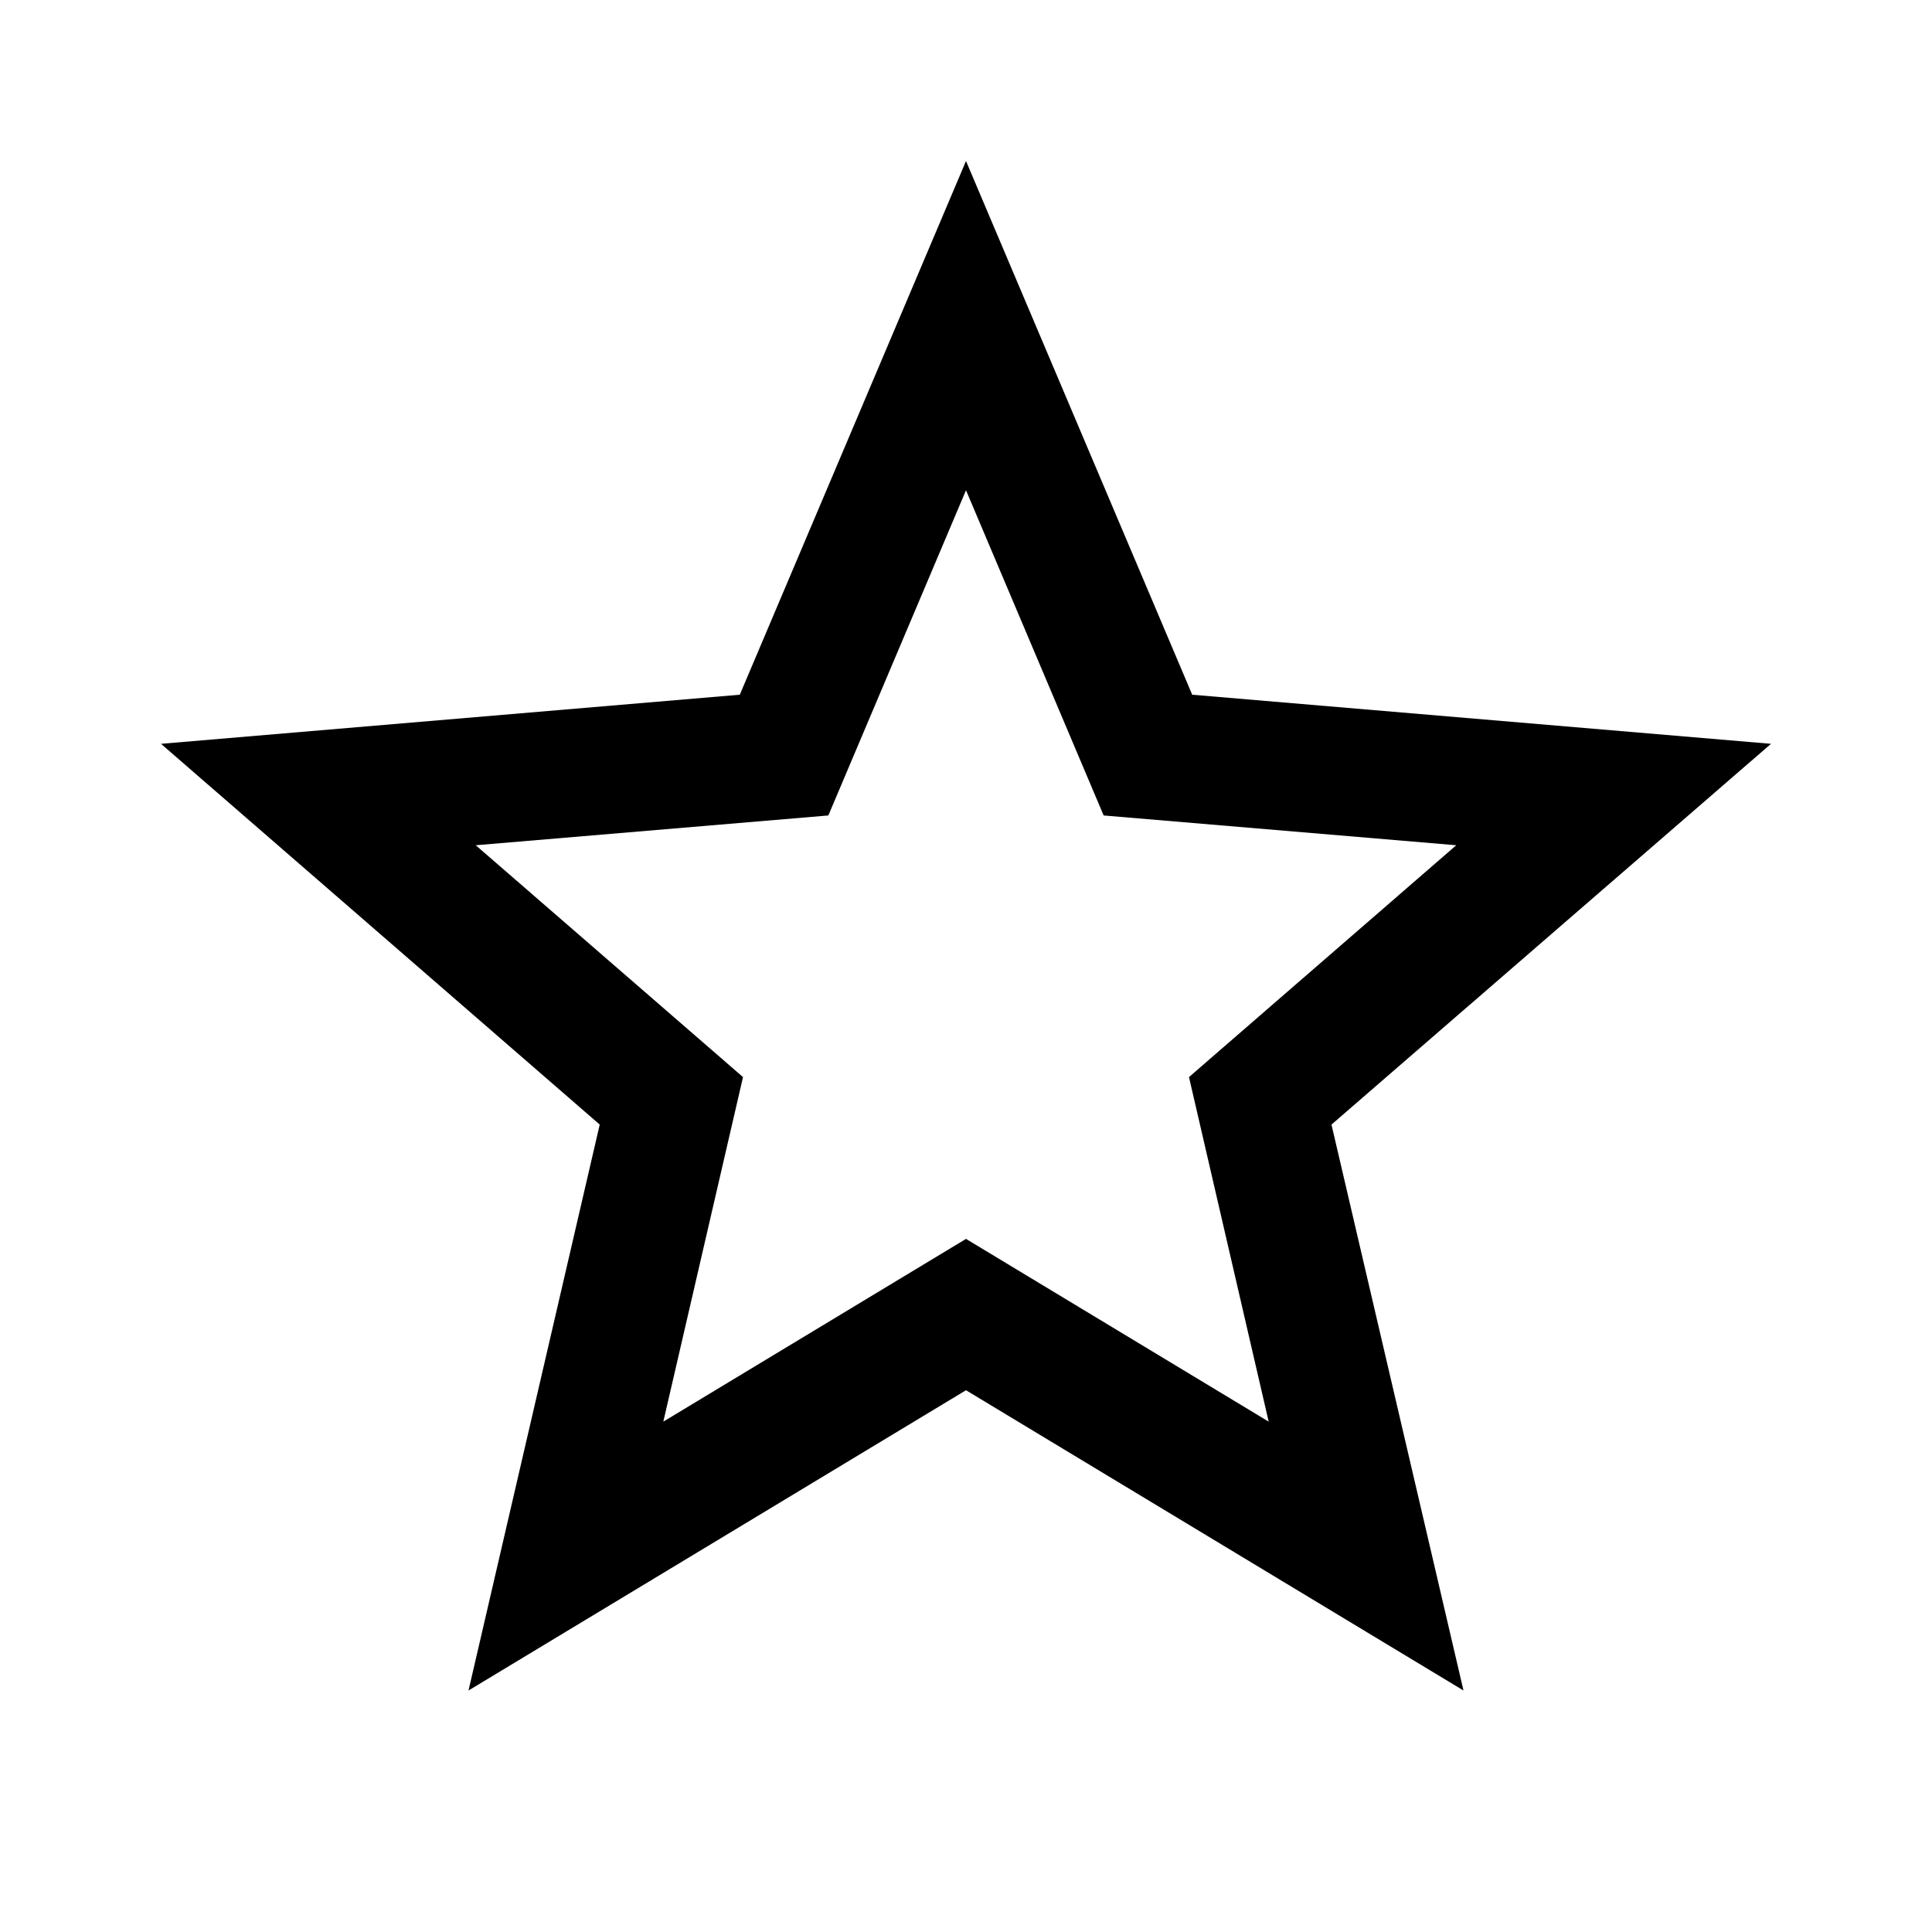
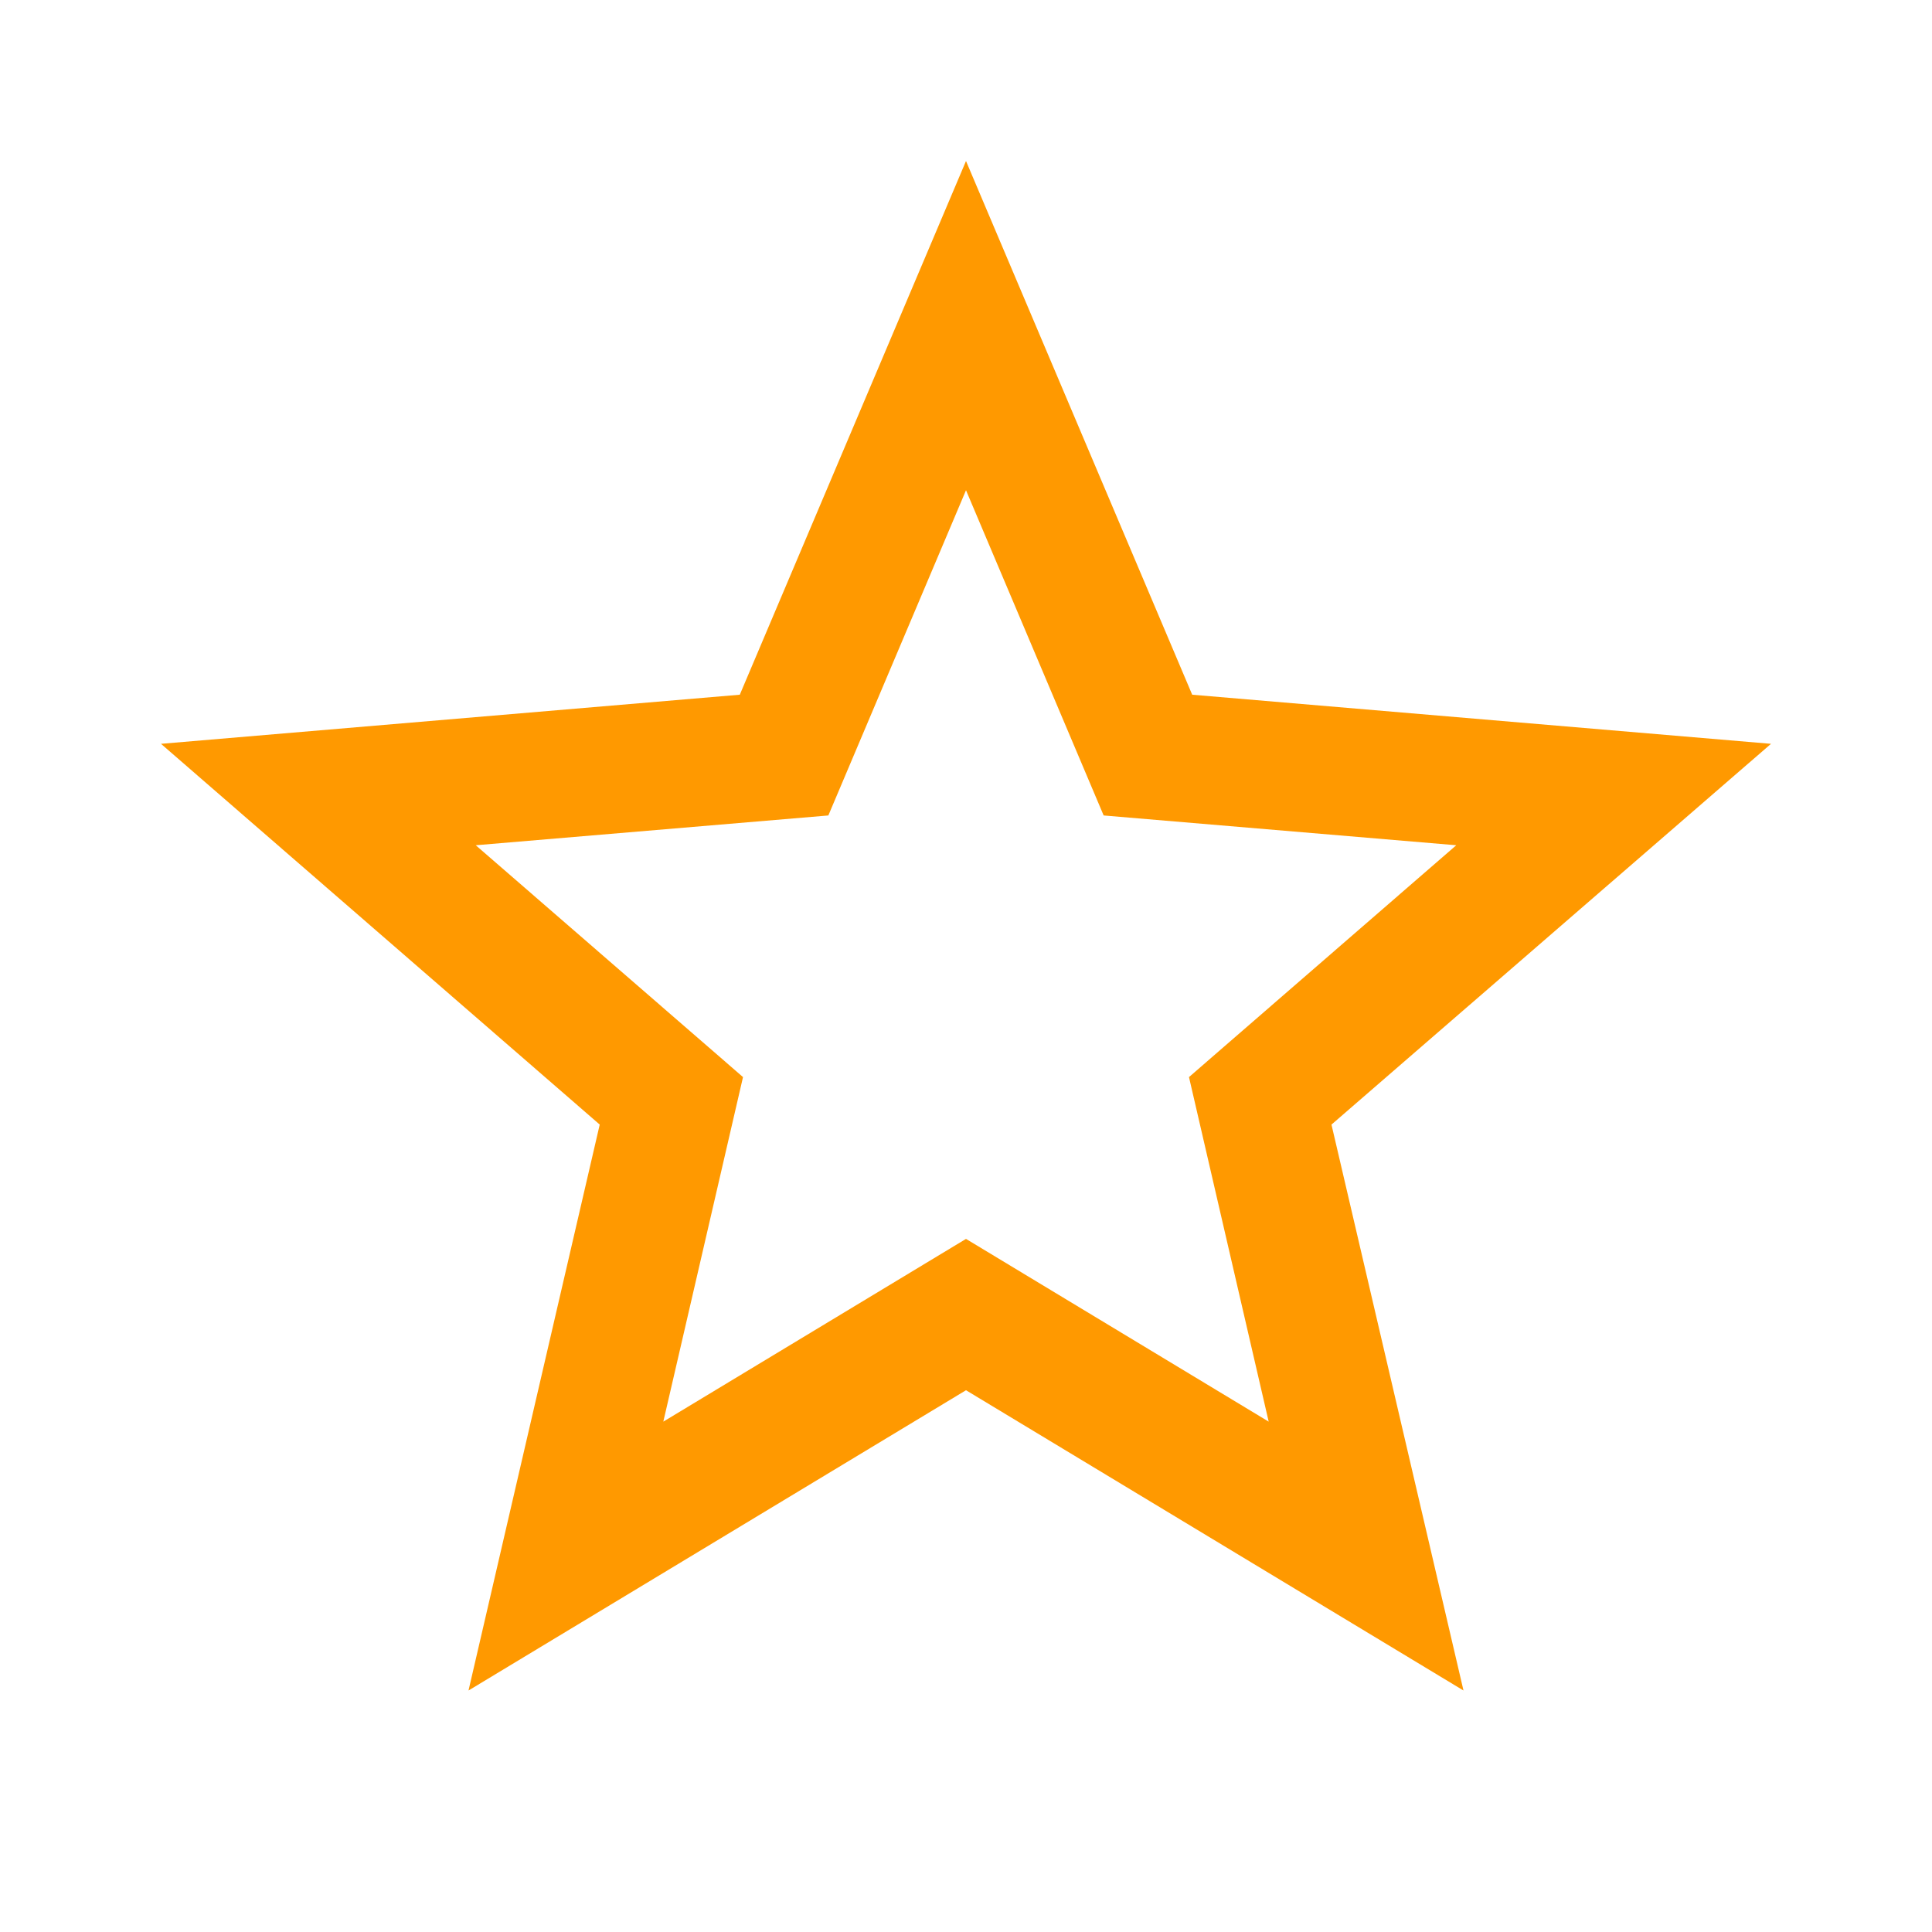
- <svg xmlns="http://www.w3.org/2000/svg" version="1.1" width="24" height="24" viewBox="0 0 24 24">
+ <svg xmlns="http://www.w3.org/2000/svg" fill="#F90" version="1.1" width="24" height="24" viewBox="0 0 24 24">
  <path d="M12,15.39L8.24,17.66L9.23,13.38L5.91,10.5L10.29,10.13L12,6.09L13.71,10.13L18.09,10.5L14.77,13.38L15.76,17.66M22,9.24L14.81,8.63L12,2L9.19,8.63L2,9.24L7.45,13.97L5.82,21L12,17.27L18.18,21L16.54,13.97L22,9.24Z" />
</svg>
